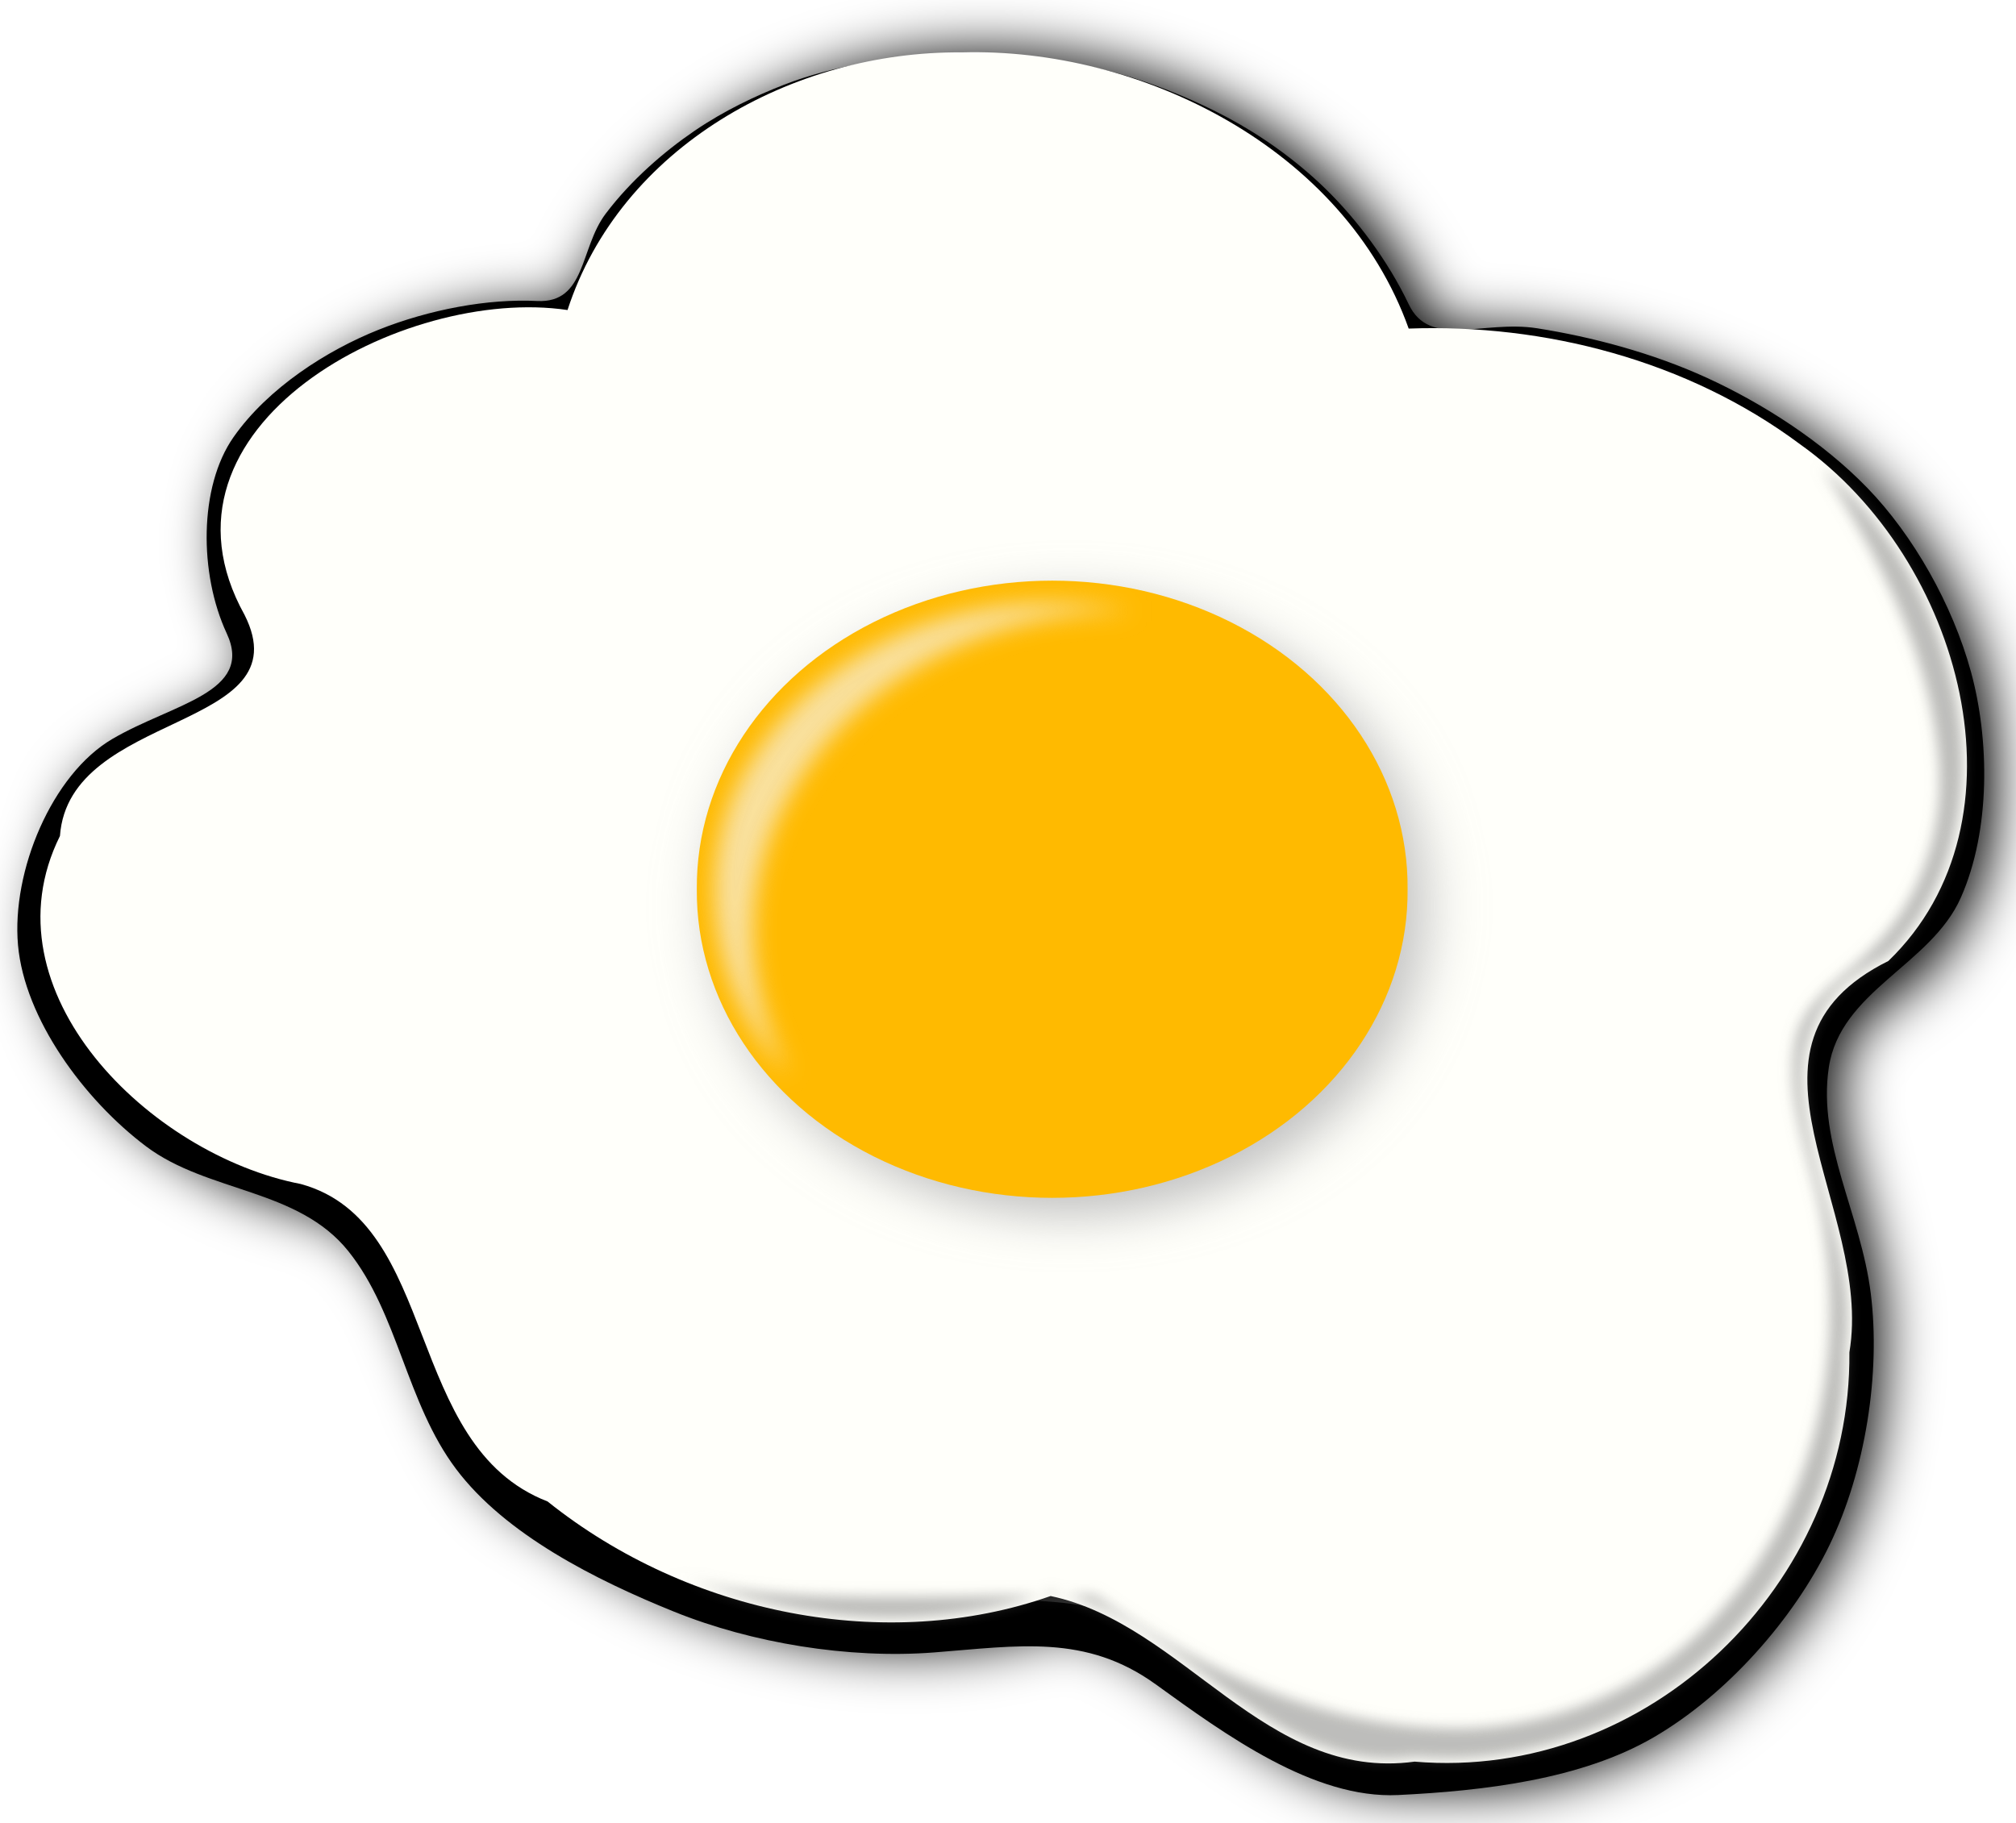
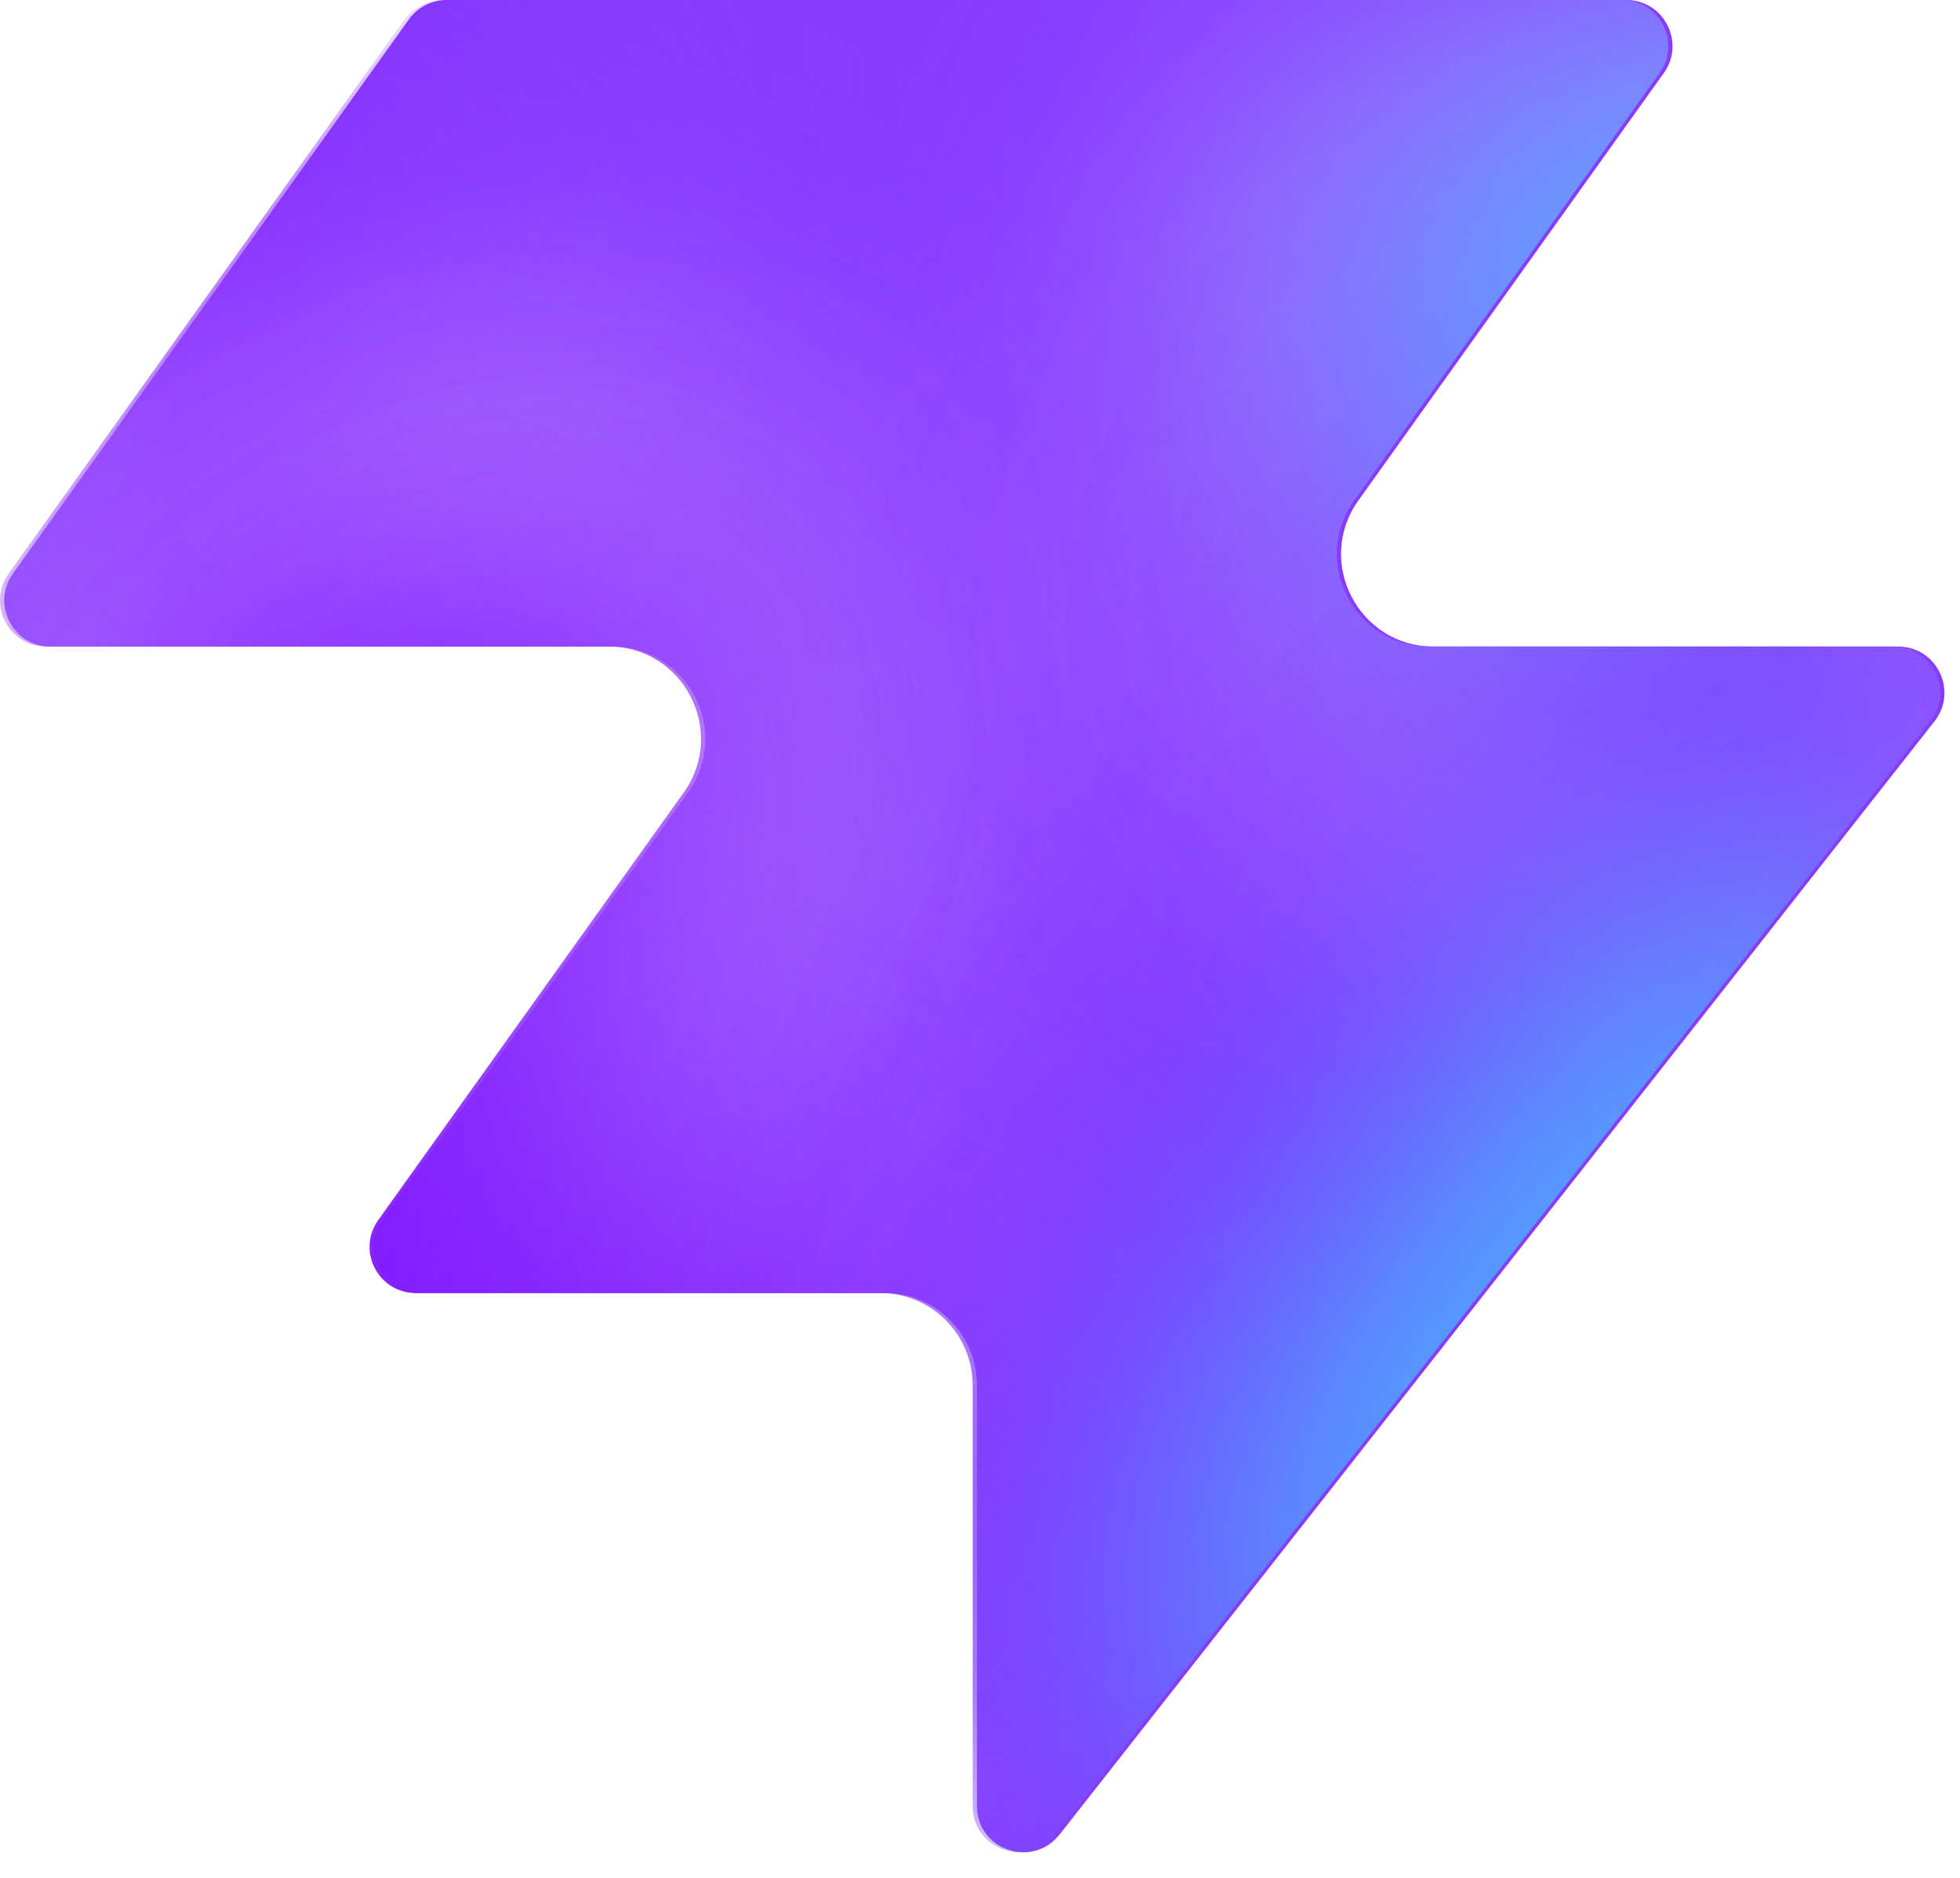
- <svg xmlns="http://www.w3.org/2000/svg" id="svg2" viewBox="0 0 940.24 850" version="1.0">
-   <defs id="defs4">
-     <filter id="filter3234">
-       <feGaussianBlur id="feGaussianBlur3236" stdDeviation="5.203" />
+ <svg xmlns="http://www.w3.org/2000/svg" width="48" height="46" fill="none" viewBox="0 0 48 46">
+   <path fill="#863bff" d="M25.946 44.938c-.664.845-2.021.375-2.021-.698V33.937a2.26 2.26 0 0 0-2.262-2.262H10.287c-.92 0-1.456-1.04-.92-1.788l7.48-10.471c1.07-1.497 0-3.578-1.842-3.578H1.237c-.92 0-1.456-1.04-.92-1.788L10.013.474c.214-.297.556-.474.92-.474h28.894c.92 0 1.456 1.04.92 1.788l-7.48 10.471c-1.07 1.498 0 3.579 1.842 3.579h11.377c.943 0 1.473 1.088.89 1.83L25.947 44.94z" style="fill:#863bff;fill:color(display-p3 .525 .23 1);fill-opacity:1" />
+   <mask id="a" width="48" height="46" x="0" y="0" maskUnits="userSpaceOnUse" style="mask-type:alpha">
+     <path fill="#000" d="M25.842 44.938c-.664.844-2.021.375-2.021-.698V33.937a2.26 2.26 0 0 0-2.262-2.262H10.183c-.92 0-1.456-1.04-.92-1.788l7.48-10.471c1.07-1.498 0-3.579-1.842-3.579H1.133c-.92 0-1.456-1.04-.92-1.787L9.91.473c.214-.297.556-.474.92-.474h28.894c.92 0 1.456 1.04.92 1.788l-7.48 10.471c-1.07 1.498 0 3.578 1.842 3.578h11.377c.943 0 1.473 1.088.89 1.832L25.843 44.94z" style="fill:#000;fill-opacity:1" />
+   </mask>
+   <g mask="url(#a)">
+     <g filter="url(#b)">
+       <ellipse cx="5.508" cy="14.704" fill="#ede6ff" rx="5.508" ry="14.704" style="fill:#ede6ff;fill:color(display-p3 .927 .903 1);fill-opacity:1" transform="matrix(.00324 1 1 -.00324 -4.47 31.516)" />
+     </g>
+     <g filter="url(#c)">
+       <ellipse cx="10.399" cy="29.851" fill="#ede6ff" rx="10.399" ry="29.851" style="fill:#ede6ff;fill:color(display-p3 .927 .903 1);fill-opacity:1" transform="matrix(.00324 1 1 -.00324 -39.328 7.883)" />
+     </g>
+     <g filter="url(#d)">
+       <ellipse cx="5.508" cy="30.487" fill="#7e14ff" rx="5.508" ry="30.487" style="fill:#7e14ff;fill:color(display-p3 .492 .077 1);fill-opacity:1" transform="rotate(89.814 -25.913 -14.639)scale(1 -1)" />
+     </g>
+     <g filter="url(#e)">
+       <ellipse cx="5.508" cy="30.599" fill="#7e14ff" rx="5.508" ry="30.599" style="fill:#7e14ff;fill:color(display-p3 .492 .077 1);fill-opacity:1" transform="rotate(89.814 -32.644 -3.334)scale(1 -1)" />
+     </g>
+     <g filter="url(#f)">
+       <ellipse cx="5.508" cy="30.599" fill="#7e14ff" rx="5.508" ry="30.599" style="fill:#7e14ff;fill:color(display-p3 .492 .077 1);fill-opacity:1" transform="matrix(.00324 1 1 -.00324 -34.34 30.47)" />
+     </g>
+     <g filter="url(#g)">
+       <ellipse cx="14.072" cy="22.078" fill="#ede6ff" rx="14.072" ry="22.078" style="fill:#ede6ff;fill:color(display-p3 .927 .903 1);fill-opacity:1" transform="rotate(93.35 24.506 48.493)scale(-1 1)" />
+     </g>
+     <g filter="url(#h)">
+       <ellipse cx="3.47" cy="21.501" fill="#7e14ff" rx="3.47" ry="21.501" style="fill:#7e14ff;fill:color(display-p3 .492 .077 1);fill-opacity:1" transform="rotate(89.009 28.708 47.59)scale(-1 1)" />
+     </g>
+     <g filter="url(#i)">
+       <ellipse cx="3.47" cy="21.501" fill="#7e14ff" rx="3.47" ry="21.501" style="fill:#7e14ff;fill:color(display-p3 .492 .077 1);fill-opacity:1" transform="rotate(89.009 28.708 47.59)scale(-1 1)" />
+     </g>
+     <g filter="url(#j)">
+       <ellipse cx=".387" cy="8.972" fill="#7e14ff" rx="4.407" ry="29.108" style="fill:#7e14ff;fill:color(display-p3 .492 .077 1);fill-opacity:1" transform="rotate(39.51 .387 8.972)" />
+     </g>
+     <g filter="url(#k)">
+       <ellipse cx="47.523" cy="-6.092" fill="#7e14ff" rx="4.407" ry="29.108" style="fill:#7e14ff;fill:color(display-p3 .492 .077 1);fill-opacity:1" transform="rotate(37.892 47.523 -6.092)" />
+     </g>
+     <g filter="url(#l)">
+       <ellipse cx="41.412" cy="6.333" fill="#47bfff" rx="5.971" ry="9.665" style="fill:#47bfff;fill:color(display-p3 .28 .748 1);fill-opacity:1" transform="rotate(37.892 41.412 6.333)" />
+     </g>
+     <g filter="url(#m)">
+       <ellipse cx="-1.879" cy="38.332" fill="#7e14ff" rx="4.407" ry="29.108" style="fill:#7e14ff;fill:color(display-p3 .492 .077 1);fill-opacity:1" transform="rotate(37.892 -1.88 38.332)" />
+     </g>
+     <g filter="url(#n)">
+       <ellipse cx="-1.879" cy="38.332" fill="#7e14ff" rx="4.407" ry="29.108" style="fill:#7e14ff;fill:color(display-p3 .492 .077 1);fill-opacity:1" transform="rotate(37.892 -1.88 38.332)" />
+     </g>
+     <g filter="url(#o)">
+       <ellipse cx="35.651" cy="29.907" fill="#7e14ff" rx="4.407" ry="29.108" style="fill:#7e14ff;fill:color(display-p3 .492 .077 1);fill-opacity:1" transform="rotate(37.892 35.651 29.907)" />
+     </g>
+     <g filter="url(#p)">
+       <ellipse cx="38.418" cy="32.4" fill="#47bfff" rx="5.971" ry="15.297" style="fill:#47bfff;fill:color(display-p3 .28 .748 1);fill-opacity:1" transform="rotate(37.892 38.418 32.4)" />
+     </g>
+   </g>
+   <defs>
+     <filter id="b" width="60.045" height="41.654" x="-19.77" y="16.149" color-interpolation-filters="sRGB" filterUnits="userSpaceOnUse">
+       <feFlood flood-opacity="0" result="BackgroundImageFix" />
+       <feBlend in="SourceGraphic" in2="BackgroundImageFix" result="shape" />
+       <feGaussianBlur result="effect1_foregroundBlur_2002_17158" stdDeviation="7.659" />
    </filter>
-     <filter id="filter4230">
-       <feGaussianBlur id="feGaussianBlur4232" stdDeviation="3.012" />
+     <filter id="c" width="90.34" height="51.437" x="-54.613" y="-7.533" color-interpolation-filters="sRGB" filterUnits="userSpaceOnUse">
+       <feFlood flood-opacity="0" result="BackgroundImageFix" />
+       <feBlend in="SourceGraphic" in2="BackgroundImageFix" result="shape" />
+       <feGaussianBlur result="effect1_foregroundBlur_2002_17158" stdDeviation="7.659" />
    </filter>
-     <filter id="filter5219">
-       <feGaussianBlur id="feGaussianBlur5221" stdDeviation="12.906" />
+     <filter id="d" width="79.355" height="29.4" x="-49.64" y="2.03" color-interpolation-filters="sRGB" filterUnits="userSpaceOnUse">
+       <feFlood flood-opacity="0" result="BackgroundImageFix" />
+       <feBlend in="SourceGraphic" in2="BackgroundImageFix" result="shape" />
+       <feGaussianBlur result="effect1_foregroundBlur_2002_17158" stdDeviation="4.596" />
    </filter>
-     <filter id="filter6250">
-       <feGaussianBlur id="feGaussianBlur6252" stdDeviation="14.669" />
+     <filter id="e" width="79.579" height="29.4" x="-45.045" y="20.029" color-interpolation-filters="sRGB" filterUnits="userSpaceOnUse">
+       <feFlood flood-opacity="0" result="BackgroundImageFix" />
+       <feBlend in="SourceGraphic" in2="BackgroundImageFix" result="shape" />
+       <feGaussianBlur result="effect1_foregroundBlur_2002_17158" stdDeviation="4.596" />
+     </filter>
+     <filter id="f" width="79.579" height="29.4" x="-43.513" y="21.178" color-interpolation-filters="sRGB" filterUnits="userSpaceOnUse">
+       <feFlood flood-opacity="0" result="BackgroundImageFix" />
+       <feBlend in="SourceGraphic" in2="BackgroundImageFix" result="shape" />
+       <feGaussianBlur result="effect1_foregroundBlur_2002_17158" stdDeviation="4.596" />
+     </filter>
+     <filter id="g" width="74.749" height="58.852" x="15.756" y="-17.901" color-interpolation-filters="sRGB" filterUnits="userSpaceOnUse">
+       <feFlood flood-opacity="0" result="BackgroundImageFix" />
+       <feBlend in="SourceGraphic" in2="BackgroundImageFix" result="shape" />
+       <feGaussianBlur result="effect1_foregroundBlur_2002_17158" stdDeviation="7.659" />
+     </filter>
+     <filter id="h" width="61.377" height="25.362" x="23.548" y="2.284" color-interpolation-filters="sRGB" filterUnits="userSpaceOnUse">
+       <feFlood flood-opacity="0" result="BackgroundImageFix" />
+       <feBlend in="SourceGraphic" in2="BackgroundImageFix" result="shape" />
+       <feGaussianBlur result="effect1_foregroundBlur_2002_17158" stdDeviation="4.596" />
+     </filter>
+     <filter id="i" width="61.377" height="25.362" x="23.548" y="2.284" color-interpolation-filters="sRGB" filterUnits="userSpaceOnUse">
+       <feFlood flood-opacity="0" result="BackgroundImageFix" />
+       <feBlend in="SourceGraphic" in2="BackgroundImageFix" result="shape" />
+       <feGaussianBlur result="effect1_foregroundBlur_2002_17158" stdDeviation="4.596" />
+     </filter>
+     <filter id="j" width="56.045" height="63.649" x="-27.636" y="-22.853" color-interpolation-filters="sRGB" filterUnits="userSpaceOnUse">
+       <feFlood flood-opacity="0" result="BackgroundImageFix" />
+       <feBlend in="SourceGraphic" in2="BackgroundImageFix" result="shape" />
+       <feGaussianBlur result="effect1_foregroundBlur_2002_17158" stdDeviation="4.596" />
+     </filter>
+     <filter id="k" width="54.814" height="64.646" x="20.116" y="-38.415" color-interpolation-filters="sRGB" filterUnits="userSpaceOnUse">
+       <feFlood flood-opacity="0" result="BackgroundImageFix" />
+       <feBlend in="SourceGraphic" in2="BackgroundImageFix" result="shape" />
+       <feGaussianBlur result="effect1_foregroundBlur_2002_17158" stdDeviation="4.596" />
+     </filter>
+     <filter id="l" width="33.541" height="35.313" x="24.641" y="-11.323" color-interpolation-filters="sRGB" filterUnits="userSpaceOnUse">
+       <feFlood flood-opacity="0" result="BackgroundImageFix" />
+       <feBlend in="SourceGraphic" in2="BackgroundImageFix" result="shape" />
+       <feGaussianBlur result="effect1_foregroundBlur_2002_17158" stdDeviation="4.596" />
+     </filter>
+     <filter id="m" width="54.814" height="64.646" x="-29.286" y="6.009" color-interpolation-filters="sRGB" filterUnits="userSpaceOnUse">
+       <feFlood flood-opacity="0" result="BackgroundImageFix" />
+       <feBlend in="SourceGraphic" in2="BackgroundImageFix" result="shape" />
+       <feGaussianBlur result="effect1_foregroundBlur_2002_17158" stdDeviation="4.596" />
+     </filter>
+     <filter id="n" width="54.814" height="64.646" x="-29.286" y="6.009" color-interpolation-filters="sRGB" filterUnits="userSpaceOnUse">
+       <feFlood flood-opacity="0" result="BackgroundImageFix" />
+       <feBlend in="SourceGraphic" in2="BackgroundImageFix" result="shape" />
+       <feGaussianBlur result="effect1_foregroundBlur_2002_17158" stdDeviation="4.596" />
+     </filter>
+     <filter id="o" width="54.814" height="64.646" x="8.244" y="-2.416" color-interpolation-filters="sRGB" filterUnits="userSpaceOnUse">
+       <feFlood flood-opacity="0" result="BackgroundImageFix" />
+       <feBlend in="SourceGraphic" in2="BackgroundImageFix" result="shape" />
+       <feGaussianBlur result="effect1_foregroundBlur_2002_17158" stdDeviation="4.596" />
+     </filter>
+     <filter id="p" width="39.409" height="43.623" x="18.713" y="10.588" color-interpolation-filters="sRGB" filterUnits="userSpaceOnUse">
+       <feFlood flood-opacity="0" result="BackgroundImageFix" />
+       <feBlend in="SourceGraphic" in2="BackgroundImageFix" result="shape" />
+       <feGaussianBlur result="effect1_foregroundBlur_2002_17158" stdDeviation="4.596" />
    </filter>
  </defs>
-   <g id="layer1" transform="translate(117.76 -49.671)">
-     <g id="g9466" transform="translate(8.0812 32.244)">
-       <path id="path4234" style="filter:url(#filter5219);fill:#000000" d="m328.48 41.728c-65.7 0.3-132.86 31.024-169.35 86.692-6.93 10.28-11.73 21.75-16.75 33.06-48.951-3.9-99.117 13.93-134.87 47.12-20.693 19.91-33.799 49.94-26.594 78.78 2.592 12.52 9.667 23.63 13.625 35.63 1.636 11.09-7.859 19.36-16.844 23.78-22.91 13.47-51.57 20.79-66.75 44.34-5.932 10.02-6.612 22.17-11.657 32.64-10.19 31.23-1.04 66.45 18.872 91.86 25.329 34.58 64.302 58.15 106.22 66.91 21.378 7.12 33.344 27.89 41.69 47.44 12.95 30.38 21.593 65.02 47.908 87 9.79 8.2 22.33 12.03 31.82 20.57 64.45 45.73 151.14 62.1 226.74 36.62 44.85 10.93 74.54 50.39 115.78 68.56 16.85 7.48 35.8 10.96 54.19 8.73 62.74 4.74 125.99-24.2 164.55-73.4 27.9-34.6 43.79-78.75 44.01-123.24 4.56-35.39-9.03-69.44-16.9-103.22-4.28-18.98-5.85-41.85 8.12-57.31 6.92-8.89 17.28-13.47 26.1-19.91 23.16-21.9 35.33-53.99 36.91-85.65 2.86-63.76-29.76-126.34-80.57-163.56-52.03-37.9-117.18-56.16-181.44-54.57-21.65-56.18-72.66-96.845-128.75-115.68-27.62-9.462-56.86-13.809-86.06-13.192z" />
-       <path id="path9394" style="fill:#000000" d="m321.64 45.38c0-0.335 1.73-0.685 5.14-1.046 3.46-0.368 8.76-0.598 15.61-0.498 6.93 0.103 15.79 0.811 25.94 2.187 10.26 1.391 22.64 3.982 35.57 8.14 13.05 4.199 28 10.228 42.86 18.141 14.95 7.962 31.55 19.436 45.78 33.376 14.32 14.02 28.83 33.07 38.66 53.74 9.86 20.73 34.53 7.15 59.86 11.14 25.36 4 53.75 11.43 79.38 23.2 25.6 11.76 53.49 29.44 74.72 51.36 21.21 21.91 39.63 54.2 48.24 85.71 8.6 31.46 9.28 73.68-4.74 105.33-13.94 31.46-56.27 43.46-61.58 79.29-5.29 35.62 14.93 68.03 19.59 105.38 4.62 37-2.4 82.52-19.28 117.37-16.7 34.48-47.91 69.83-82.11 89.69-33.69 19.57-79.08 24.9-119.04 26.84-39.35 1.91-80.41-28.04-113.06-51.63-32.64-23.58-64.15-17.91-103.43-14.88-39.92 3.08-85.03-4.39-121.17-19-36.63-14.8-78.73-35.99-101.72-66.58-23.256-30.93-26.929-72.46-50.212-101.57-23.507-29.39-65.61-27.26-94.383-48.93-28.948-21.79-56.645-59.58-59.705-93.87-3.07-34.48 15.83-79.64 43.967-96.13 28.22-16.53 66.254-21.62 53.365-49.29-12.901-27.7-13.012-68.41 3.171-91.5 16.164-23.07 43.733-40.55 67.546-50.06 23.789-9.5 51.161-14.62 74.061-13.46 22.86 1.15 19.87-24.68 31.94-40.67 12-15.9 27.54-29.207 41.53-38.745 13.91-9.483 28.77-16.424 41.55-21.408 12.66-4.94 25.03-7.809 35.21-9.755 10.07-1.925 19.05-2.75 25.98-2.979 6.84-0.225 12.14-0.141 15.6 0.16 3.42 0.296 5.16 0.612 5.16 0.947 0 0.336-1.73 0.685-5.14 1.045-3.46 0.367-8.52 0.932-15.31 1.805-6.88 0.886-15.06 2.247-24.98 4.792-10.04 2.574-21.06 5.675-33.48 11.184-12.53 5.562-25.4 12.09-38.96 22.061-13.65 10.032-26.37 21.363-37.91 37.603-11.61 16.34-18.76 47.67-41.64 47.06-22.94-0.61-44.428 3.97-68.055 13.96-23.646 9.99-44.067 22.37-59.864 45.73-15.78 23.33-13.85 47.28-0.577 74.76 13.259 27.45-31.578 55.98-59.564 72.82-27.946 16.81-37.31 43.69-33.896 78.13 3.39 34.25 23.2 57.58 52.307 79.14 28.941 21.44 75.055 22.8 98.741 52.04 23.472 28.98 27.732 70.94 51.138 101.79 23.15 30.51 55.89 44.36 92.59 59.06 36.17 14.49 71.06 20.29 110.95 17.16 39.27-3.08 85.94-4.53 118.58 19.06 32.65 23.59 59.23 49.26 98.58 47.41 39.99-1.89 75.14-4.13 108.91-23.61 34.22-19.74 56.62-45.43 73.45-79.8 17.03-34.75 22.24-68.03 17.85-105.05-4.43-37.37-24.35-75.51-18.78-111.09 5.6-35.8 49.74-52.98 63.99-84.32 14.33-31.5 12.99-60.82 4.76-92.38-8.25-31.65-21.93-56.33-42.86-78.55-20.94-22.25-43.59-36.66-69.01-48.85-25.4-12.19-49.39-19.27-74.72-23.27-25.3-3.99-60.07 0.83-69.42-20.11-9.34-20.9-20.95-36.77-34.86-51.2-13.82-14.341-27.7-24.498-42.35-32.987-14.57-8.44-27.89-14.419-40.74-19.211-12.73-4.75-23.84-7.673-34-9.702-10.06-2.007-18.34-3.302-25.24-4.063-6.8-0.749-11.87-1.17-15.33-1.47-3.41-0.295-5.16-0.611-5.16-0.947" />
-       <path id="path2160" style="fill:#fffffa" d="m322.69 41.858c-79.02-0.676-159.17 44.258-183.84 120.19-76.184-11.38-199.6 54.19-150.63 142.2 27.432 54.36-81.859 44.37-86.102 103.13-36.098 72.59 42.168 148.84 112.32 162.34 65.193 17.86 47.723 121.97 115.1 148.08 66.09 52.88 158.1 70.93 234.62 44.11 62.11 13.04 100.2 86.73 169.75 77.24 109.1 9.17 203.78-82.9 202.78-190.89 11.34-68.01-61.45-143.01 18.2-182.59 67.57-65.27 34.62-187.22-41.2-241.02-52.64-39.26-119.36-56.26-182.53-53.95-30.06-84.184-125.02-131.2-208.47-128.84z" />
-       <path id="path5223" style="filter:url(#filter6250);fill:#c0c0c0" d="m-300 372.36a182.86 182.86 0 1 1 -365.71 0 182.86 182.86 0 1 1 365.71 0z" transform="matrix(.90643 0 0 .78143 810.57 149.25)" />
-       <path id="path2199" style="fill:#ffba00" d="m-300 372.36a182.86 182.86 0 1 1 -365.71 0 182.86 182.86 0 1 1 365.71 0z" transform="matrix(.90643 0 0 .78143 802.57 141.25)" />
-       <path id="path2236" style="opacity:.642;filter:url(#filter3234);fill:#f5f5f5" d="m359.85 298.82c-55.28 0.61-111.07 29.57-138.43 78.6-25.56 44.99-15.11 105.62 21.12 141.75-21.94-39.54-23.41-90.75-0.34-130.22 28.89-52.19 87.54-83.58 146.46-85.96 4.83-0.23 9.67-0.3 14.51-0.17-14.2-3.05-28.76-4.37-43.32-4z" />
-       <path id="path3240" style="opacity:.523;filter:url(#filter4230);fill:#808080" d="m724.26 235.63c25.77 41.19 49.69 85.92 54 135.16 3.02 32.2-7.59 65.6-30.47 88.5-13.11 13.96-32.98 24.18-36.47 44.69-5.15 30.06 9.66 58.43 13.56 87.67 10.19 64.32-6.82 134.67-52.71 181.95-32.18 33.78-79.26 51.74-125.82 49.85-59.15-1.91-114.27-28.76-161.82-62.12-88.22 0.51-164.74 4.98-197.02-10.91 54.91 24.26 119.49 29.51 176.53 9.43 38.14 7.9 66.37 37.25 98.06 57.63 21.09 14.18 46.33 23.61 71.97 19.65 61.34 5.74 123.24-23.84 160.35-72.12 26.38-33.35 40.81-75.59 40.47-118.05 6.29-43-18.3-82.56-19.78-125.01-0.98-19.55 8.59-38.68 24.75-49.61 7.08-5.31 15.89-8.21 20.93-15.83 29.45-33.69 34.51-82.41 23.16-124.5-9.74-37.18-30.63-71.65-59.94-96.78l0.25 0.4z" />
-     </g>
-   </g>
</svg>
